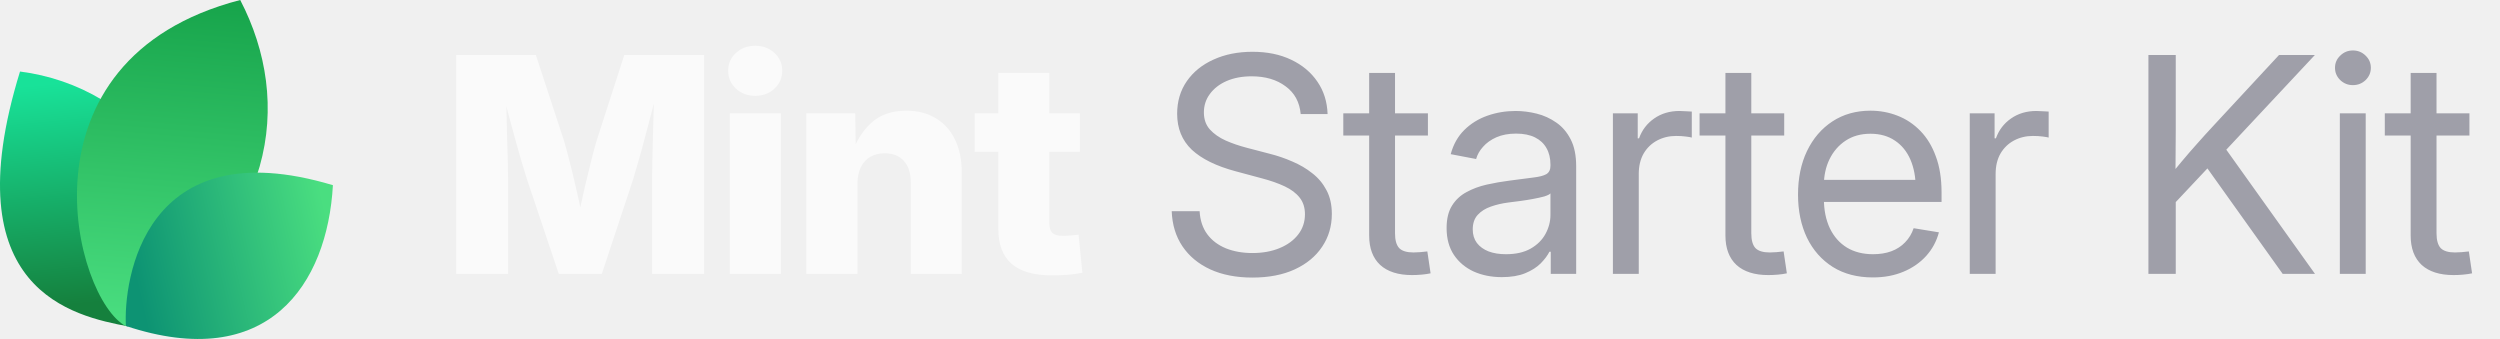
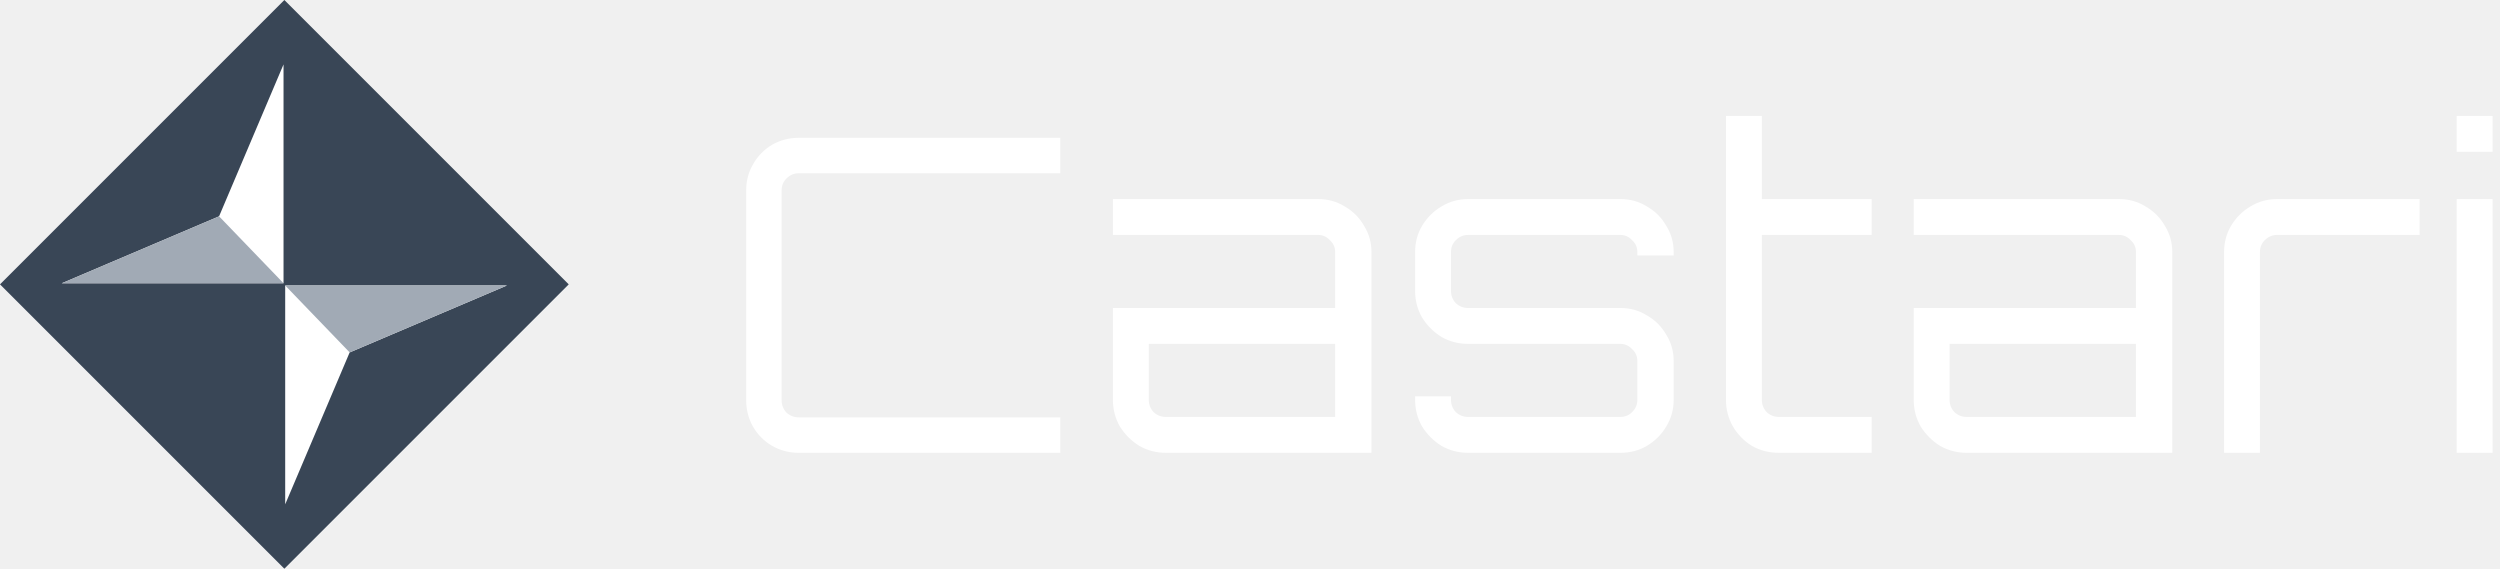
- <svg xmlns="http://www.w3.org/2000/svg" width="177" height="24" viewBox="0 0 177 24" fill="none">
-   <path d="M9.061 23.108C5.268 22.377 -3.391 20.627 1.417 5.064C9.634 6.099 16.973 14.064 9.061 23.108Z" fill="url(#paint0_linear_17557_2145)" />
-   <path d="M8.919 23.094C5.276 21.222 0.784 4.209 17.007 0C20.757 7.193 19.621 16.545 8.919 23.094Z" fill="url(#paint1_linear_17557_2145)" />
-   <path d="M8.914 23.079C8.735 19.882 10.159 9.085 23.57 13.111C23.181 20.123 18.984 26.418 8.914 23.079Z" fill="url(#paint2_linear_17557_2145)" />
-   <path d="M32.301 19.392V3.894H37.938L39.925 9.948C40.036 10.315 40.164 10.787 40.31 11.362C40.462 11.938 40.611 12.552 40.757 13.204C40.91 13.855 41.048 14.483 41.173 15.086C41.305 15.682 41.412 16.192 41.495 16.615H40.695C40.771 16.192 40.871 15.682 40.996 15.086C41.128 14.49 41.267 13.866 41.412 13.214C41.565 12.562 41.714 11.948 41.86 11.373C42.005 10.79 42.133 10.315 42.244 9.948L44.2 3.894H49.848V19.392H46.166V12.704C46.166 12.357 46.173 11.917 46.187 11.383C46.2 10.849 46.214 10.27 46.228 9.646C46.249 9.022 46.266 8.391 46.28 7.753C46.301 7.115 46.311 6.519 46.311 5.964H46.623C46.485 6.561 46.332 7.181 46.166 7.826C45.999 8.471 45.833 9.102 45.666 9.719C45.507 10.336 45.351 10.901 45.198 11.414C45.053 11.928 44.928 12.357 44.824 12.704L42.608 19.392H39.561L37.314 12.704C37.203 12.357 37.072 11.928 36.919 11.414C36.773 10.901 36.614 10.34 36.441 9.729C36.274 9.112 36.104 8.481 35.931 7.836C35.764 7.192 35.608 6.567 35.463 5.964H35.827C35.834 6.512 35.844 7.105 35.858 7.743C35.872 8.374 35.886 9.005 35.9 9.636C35.92 10.26 35.938 10.839 35.952 11.373C35.965 11.907 35.972 12.351 35.972 12.704V19.392H32.301ZM51.668 19.392V8.024H55.288V19.392H51.668ZM53.468 6.786C52.927 6.786 52.473 6.616 52.105 6.276C51.738 5.93 51.554 5.507 51.554 5.007C51.554 4.508 51.738 4.088 52.105 3.749C52.473 3.409 52.927 3.239 53.468 3.239C54.009 3.239 54.463 3.409 54.83 3.749C55.198 4.082 55.382 4.501 55.382 5.007C55.382 5.507 55.198 5.93 54.83 6.276C54.463 6.616 54.009 6.786 53.468 6.786ZM60.708 13.027V19.392H57.088V8.024H60.551L60.593 10.967H60.281C60.593 10.024 61.061 9.268 61.685 8.7C62.309 8.124 63.138 7.836 64.171 7.836C64.975 7.836 65.672 8.017 66.262 8.377C66.851 8.731 67.302 9.234 67.614 9.885C67.933 10.537 68.092 11.307 68.092 12.194V19.392H64.483V12.912C64.483 12.26 64.32 11.754 63.994 11.394C63.675 11.033 63.221 10.853 62.632 10.853C62.25 10.853 61.914 10.936 61.623 11.102C61.332 11.269 61.106 11.515 60.947 11.841C60.787 12.16 60.708 12.555 60.708 13.027ZM76.456 8.024V10.749H69.008V8.024H76.456ZM70.683 5.163H74.292V15.783C74.292 16.102 74.361 16.334 74.5 16.48C74.646 16.625 74.899 16.698 75.259 16.698C75.405 16.698 75.596 16.688 75.831 16.667C76.074 16.646 76.251 16.629 76.362 16.615L76.632 19.309C76.313 19.378 75.963 19.427 75.582 19.455C75.207 19.482 74.836 19.496 74.469 19.496C73.2 19.496 72.25 19.222 71.619 18.674C70.995 18.127 70.683 17.308 70.683 16.22V5.163Z" fill="#FAFAFA" />
-   <path d="M88.667 19.652C87.523 19.652 86.528 19.458 85.682 19.07C84.843 18.681 84.188 18.137 83.716 17.437C83.245 16.736 82.992 15.908 82.957 14.951H84.933C84.968 15.596 85.148 16.14 85.474 16.584C85.8 17.021 86.24 17.354 86.795 17.582C87.35 17.804 87.974 17.915 88.667 17.915C89.388 17.915 90.026 17.801 90.581 17.572C91.143 17.343 91.583 17.024 91.902 16.615C92.228 16.199 92.391 15.717 92.391 15.169C92.391 14.698 92.266 14.306 92.017 13.994C91.767 13.675 91.413 13.408 90.956 13.193C90.498 12.978 89.954 12.787 89.323 12.621L87.502 12.132C86.123 11.765 85.082 11.255 84.382 10.603C83.689 9.944 83.342 9.095 83.342 8.055C83.342 7.174 83.571 6.404 84.028 5.746C84.486 5.087 85.117 4.577 85.921 4.217C86.726 3.849 87.645 3.666 88.678 3.666C89.718 3.666 90.63 3.853 91.413 4.227C92.204 4.602 92.824 5.122 93.275 5.787C93.726 6.446 93.965 7.209 93.993 8.076H92.089C92.013 7.23 91.656 6.574 91.018 6.11C90.387 5.638 89.586 5.403 88.615 5.403C87.95 5.403 87.36 5.513 86.847 5.735C86.341 5.957 85.946 6.262 85.661 6.651C85.377 7.032 85.235 7.469 85.235 7.961C85.235 8.447 85.377 8.849 85.661 9.168C85.946 9.48 86.317 9.74 86.774 9.948C87.232 10.149 87.724 10.319 88.251 10.457L89.884 10.884C90.439 11.023 90.977 11.206 91.496 11.435C92.023 11.657 92.495 11.934 92.911 12.267C93.334 12.593 93.67 12.995 93.92 13.474C94.17 13.945 94.294 14.504 94.294 15.149C94.294 16.015 94.066 16.788 93.608 17.468C93.157 18.148 92.512 18.681 91.673 19.07C90.834 19.458 89.832 19.652 88.667 19.652ZM101.097 8.024V9.594H95.106V8.024H101.097ZM96.937 5.163H98.767V16.521C98.767 17 98.865 17.347 99.059 17.562C99.26 17.77 99.6 17.874 100.078 17.874C100.21 17.874 100.366 17.867 100.546 17.853C100.733 17.832 100.903 17.815 101.056 17.801L101.285 19.351C101.097 19.392 100.886 19.423 100.65 19.444C100.414 19.465 100.189 19.475 99.974 19.475C98.996 19.475 98.244 19.236 97.717 18.758C97.197 18.272 96.937 17.579 96.937 16.677V5.163ZM106.33 19.621C105.595 19.621 104.932 19.489 104.343 19.226C103.754 18.955 103.285 18.564 102.939 18.05C102.592 17.53 102.419 16.896 102.419 16.147C102.419 15.495 102.547 14.965 102.804 14.556C103.06 14.146 103.403 13.828 103.833 13.599C104.263 13.363 104.742 13.186 105.269 13.068C105.796 12.95 106.333 12.857 106.881 12.787C107.574 12.69 108.132 12.617 108.555 12.569C108.978 12.52 109.287 12.441 109.481 12.33C109.675 12.212 109.772 12.014 109.772 11.737V11.654C109.772 11.203 109.679 10.815 109.492 10.489C109.311 10.163 109.041 9.91 108.68 9.729C108.32 9.549 107.872 9.459 107.338 9.459C106.805 9.459 106.34 9.546 105.945 9.719C105.556 9.892 105.241 10.118 104.998 10.395C104.755 10.665 104.593 10.953 104.509 11.258L102.71 10.915C102.897 10.222 103.22 9.65 103.677 9.199C104.135 8.748 104.679 8.412 105.31 8.19C105.941 7.968 106.607 7.857 107.307 7.857C107.8 7.857 108.295 7.92 108.795 8.044C109.301 8.169 109.765 8.381 110.188 8.679C110.611 8.97 110.951 9.369 111.208 9.875C111.464 10.374 111.593 11.005 111.593 11.768V19.392H109.793V17.822H109.7C109.568 18.085 109.363 18.359 109.086 18.643C108.809 18.921 108.444 19.153 107.994 19.34C107.543 19.527 106.988 19.621 106.33 19.621ZM106.621 17.998C107.321 17.998 107.904 17.867 108.368 17.603C108.84 17.333 109.19 16.986 109.419 16.563C109.654 16.133 109.772 15.682 109.772 15.211V13.692C109.703 13.769 109.554 13.841 109.325 13.911C109.096 13.973 108.829 14.032 108.524 14.088C108.226 14.143 107.921 14.192 107.609 14.233C107.304 14.275 107.033 14.309 106.798 14.337C106.354 14.393 105.938 14.49 105.549 14.628C105.168 14.76 104.86 14.954 104.624 15.211C104.388 15.467 104.27 15.811 104.27 16.241C104.27 16.615 104.367 16.934 104.561 17.198C104.762 17.461 105.04 17.662 105.393 17.801C105.747 17.933 106.156 17.998 106.621 17.998ZM114.193 19.392V8.024H115.951V9.792H116.045C116.253 9.209 116.61 8.741 117.116 8.388C117.622 8.034 118.219 7.857 118.905 7.857C119.058 7.857 119.217 7.864 119.384 7.878C119.55 7.885 119.682 7.892 119.779 7.899V9.74C119.716 9.719 119.578 9.695 119.363 9.667C119.155 9.639 118.922 9.625 118.666 9.625C118.174 9.625 117.726 9.733 117.324 9.948C116.922 10.163 116.603 10.471 116.367 10.874C116.138 11.276 116.024 11.758 116.024 12.319V19.392H114.193ZM126.322 8.024V9.594H120.33V8.024H126.322ZM122.161 5.163H123.992V16.521C123.992 17 124.089 17.347 124.283 17.562C124.484 17.77 124.824 17.874 125.302 17.874C125.434 17.874 125.59 17.867 125.77 17.853C125.958 17.832 126.127 17.815 126.28 17.801L126.509 19.351C126.322 19.392 126.11 19.423 125.874 19.444C125.639 19.465 125.413 19.475 125.198 19.475C124.221 19.475 123.468 19.236 122.941 18.758C122.421 18.272 122.161 17.579 122.161 16.677V5.163ZM132.604 19.642C131.502 19.642 130.555 19.396 129.765 18.903C128.974 18.404 128.364 17.714 127.934 16.834C127.511 15.946 127.3 14.927 127.3 13.775C127.3 12.611 127.511 11.584 127.934 10.697C128.364 9.802 128.964 9.102 129.734 8.596C130.51 8.089 131.408 7.836 132.428 7.836C133.1 7.836 133.738 7.954 134.341 8.19C134.952 8.426 135.489 8.783 135.954 9.261C136.425 9.74 136.793 10.343 137.056 11.071C137.327 11.792 137.462 12.645 137.462 13.63V14.296H128.433V12.735H136.463L135.631 13.297C135.631 12.541 135.506 11.876 135.257 11.3C135.007 10.725 134.643 10.277 134.165 9.958C133.686 9.632 133.107 9.469 132.428 9.469C131.748 9.469 131.162 9.632 130.67 9.958C130.177 10.284 129.796 10.725 129.526 11.279C129.262 11.827 129.13 12.441 129.13 13.12V14.046C129.13 14.864 129.273 15.572 129.557 16.168C129.841 16.757 130.243 17.211 130.763 17.53C131.283 17.842 131.901 17.998 132.615 17.998C133.093 17.998 133.523 17.929 133.905 17.79C134.293 17.645 134.619 17.433 134.882 17.156C135.153 16.879 135.354 16.546 135.486 16.157L137.275 16.449C137.108 17.08 136.81 17.634 136.38 18.113C135.95 18.591 135.413 18.966 134.768 19.236C134.123 19.507 133.402 19.642 132.604 19.642ZM139.459 19.392V8.024H141.217V9.792H141.311C141.519 9.209 141.876 8.741 142.382 8.388C142.888 8.034 143.485 7.857 144.171 7.857C144.324 7.857 144.483 7.864 144.649 7.878C144.816 7.885 144.948 7.892 145.045 7.899V9.74C144.982 9.719 144.844 9.695 144.629 9.667C144.421 9.639 144.188 9.625 143.932 9.625C143.439 9.625 142.992 9.733 142.59 9.948C142.188 10.163 141.869 10.471 141.633 10.874C141.404 11.276 141.29 11.758 141.29 12.319V19.392H139.459ZM153.429 14.961V12.715C153.783 12.257 154.136 11.82 154.49 11.404C154.844 10.981 155.204 10.565 155.572 10.156C155.939 9.74 156.314 9.327 156.695 8.918L161.355 3.894H163.893L157.277 10.967H157.184L153.429 14.961ZM152.108 19.392V3.894H154.043V9.241L154.022 12.559L154.043 13.505V19.392H152.108ZM161.615 19.392L155.967 11.477L157.173 9.969L163.903 19.392H161.615ZM165.661 19.392V8.024H167.492V19.392H165.661ZM166.587 6.027C166.24 6.027 165.942 5.909 165.692 5.673C165.443 5.43 165.318 5.139 165.318 4.799C165.318 4.459 165.443 4.172 165.692 3.936C165.942 3.693 166.24 3.572 166.587 3.572C166.934 3.572 167.232 3.693 167.482 3.936C167.731 4.172 167.856 4.459 167.856 4.799C167.856 5.139 167.731 5.43 167.482 5.673C167.232 5.909 166.934 6.027 166.587 6.027ZM174.836 8.024V9.594H168.844V8.024H174.836ZM170.675 5.163H172.506V16.521C172.506 17 172.603 17.347 172.797 17.562C172.998 17.77 173.338 17.874 173.816 17.874C173.948 17.874 174.104 17.867 174.284 17.853C174.472 17.832 174.641 17.815 174.794 17.801L175.023 19.351C174.836 19.392 174.624 19.423 174.388 19.444C174.153 19.465 173.927 19.475 173.712 19.475C172.735 19.475 171.982 19.236 171.455 18.758C170.935 18.272 170.675 17.579 170.675 16.677V5.163Z" fill="#9F9FA9" />
+ <svg xmlns="http://www.w3.org/2000/svg" width="211" height="48" viewBox="0 0 211 48" fill="none">
+   <path d="M0 24L24 0L48 24L24 48L0 24Z" fill="#394656" />
+   <path d="M23.93 23.906H5.215L18.49 18.257L23.93 5.436V23.906Z" fill="white" />
+   <path d="M23.93 23.906H5.215L18.49 18.257L23.93 23.906Z" fill="url(#paint0_linear_630_119591)" />
+   <path d="M24.07 24.095H42.785L29.511 29.744L24.07 42.565V24.095Z" fill="white" />
+   <path d="M24.07 24.095H42.785L29.511 29.744L24.07 24.095Z" fill="url(#paint1_linear_630_119591)" />
+   <path d="M67.409 38.217C66.597 38.217 65.846 38.02 65.157 37.626C64.492 37.232 63.963 36.703 63.569 36.038C63.175 35.349 62.978 34.598 62.978 33.786V16.063C62.978 15.25 63.175 14.512 63.569 13.847C63.963 13.158 64.492 12.617 65.157 12.223C65.846 11.829 66.597 11.632 67.409 11.632H89.489V14.623H67.409C67.015 14.623 66.671 14.77 66.375 15.066C66.104 15.336 65.969 15.669 65.969 16.063V33.786C65.969 34.18 66.104 34.524 66.375 34.82C66.671 35.09 67.015 35.226 67.409 35.226H89.489V38.217H67.409Z" fill="white" />
+   <path d="M98.397 38.217C97.585 38.217 96.834 38.02 96.145 37.626C95.48 37.207 94.939 36.666 94.52 36.001C94.126 35.312 93.93 34.561 93.93 33.749V25.995H112.686V21.269C112.686 20.875 112.539 20.543 112.243 20.272C111.973 19.977 111.64 19.829 111.246 19.829H93.93V16.801H111.246C112.083 16.801 112.834 17.01 113.499 17.429C114.188 17.823 114.73 18.364 115.123 19.053C115.542 19.718 115.751 20.456 115.751 21.269V38.217H98.397ZM98.397 35.189H112.686V29.023H96.957V33.749C96.957 34.143 97.093 34.487 97.363 34.783C97.659 35.053 98.003 35.189 98.397 35.189Z" fill="white" />
+   <path d="M123.904 38.217C123.092 38.217 122.341 38.02 121.652 37.626C120.987 37.207 120.445 36.666 120.027 36.001C119.633 35.312 119.436 34.561 119.436 33.749V33.453H122.464V33.749C122.464 34.143 122.599 34.487 122.87 34.783C123.165 35.053 123.51 35.189 123.904 35.189H136.753C137.147 35.189 137.479 35.053 137.75 34.783C138.045 34.487 138.193 34.143 138.193 33.749V30.463C138.193 30.069 138.045 29.736 137.75 29.466C137.479 29.17 137.147 29.023 136.753 29.023H123.904C123.092 29.023 122.341 28.826 121.652 28.432C120.987 28.014 120.445 27.472 120.027 26.807C119.633 26.118 119.436 25.367 119.436 24.555V21.269C119.436 20.456 119.633 19.718 120.027 19.053C120.445 18.364 120.987 17.823 121.652 17.429C122.341 17.01 123.092 16.801 123.904 16.801H136.753C137.59 16.801 138.341 17.01 139.005 17.429C139.695 17.823 140.236 18.364 140.63 19.053C141.048 19.718 141.258 20.456 141.258 21.269V21.564H138.193V21.269C138.193 20.875 138.045 20.543 137.75 20.272C137.479 19.977 137.147 19.829 136.753 19.829H123.904C123.51 19.829 123.165 19.977 122.87 20.272C122.599 20.543 122.464 20.875 122.464 21.269V24.555C122.464 24.949 122.599 25.294 122.87 25.589C123.165 25.86 123.51 25.995 123.904 25.995H136.753C137.59 25.995 138.341 26.204 139.005 26.623C139.695 27.017 140.236 27.558 140.63 28.247C141.048 28.912 141.258 29.65 141.258 30.463V33.749C141.258 34.561 141.048 35.312 140.63 36.001C140.236 36.666 139.695 37.207 139.005 37.626C138.341 38.02 137.59 38.217 136.753 38.217H123.904Z" fill="white" />
+   <path d="M150.139 38.217C149.303 38.217 148.539 38.02 147.85 37.626C147.186 37.207 146.656 36.666 146.263 36.001C145.869 35.312 145.672 34.561 145.672 33.749V9.786H148.699V16.801H157.967V19.829H148.699V33.749C148.699 34.143 148.835 34.487 149.106 34.783C149.401 35.053 149.746 35.189 150.139 35.189H157.967V38.217H150.139Z" fill="white" />
+   <path d="M165.985 38.217C165.173 38.217 164.422 38.02 163.733 37.626C163.068 37.207 162.527 36.666 162.108 36.001C161.714 35.312 161.518 34.561 161.518 33.749V25.995H180.274V21.269C180.274 20.875 180.127 20.543 179.831 20.272C179.561 19.977 179.228 19.829 178.834 19.829H161.518V16.801H178.834C179.671 16.801 180.422 17.01 181.087 17.429C181.776 17.823 182.318 18.364 182.711 19.053C183.13 19.718 183.339 20.456 183.339 21.269V38.217H165.985ZM165.985 35.189H180.274V29.023H164.545V33.749C164.545 34.143 164.681 34.487 164.951 34.783C165.247 35.053 165.591 35.189 165.985 35.189Z" fill="white" />
+   <path d="M187.713 38.217V21.269C187.713 20.456 187.91 19.718 188.303 19.053C188.722 18.364 189.263 17.823 189.928 17.429C190.617 17.01 191.368 16.801 192.18 16.801H204.217V19.829H192.18C191.787 19.829 191.442 19.977 191.147 20.272C190.876 20.543 190.74 20.875 190.74 21.269V38.217H187.713Z" fill="white" />
+   <path d="M207.345 38.217V16.801H210.373V38.217H207.345ZM207.345 12.813V9.786H210.373V12.813H207.345Z" fill="white" />
  <defs>
-     <linearGradient id="paint0_linear_17557_2145" x1="3.776" y1="5.916" x2="5.232" y2="21.559" gradientUnits="userSpaceOnUse">
-       <stop stop-color="#18E299" />
-       <stop offset="1" stop-color="#15803D" />
+     <linearGradient id="paint0_linear_630_119591" x1="178.471" y1="24.512" x2="157.424" y2="53.797" gradientUnits="userSpaceOnUse">
+       <stop stop-color="#F8F8F8" />
+       <stop offset="1" stop-color="#A1AAB5" />
    </linearGradient>
-     <linearGradient id="paint1_linear_17557_2145" x1="12.171" y1="-0.718" x2="10.19" y2="22.983" gradientUnits="userSpaceOnUse">
-       <stop stop-color="#16A34A" />
-       <stop offset="1" stop-color="#4ADE80" />
-     </linearGradient>
-     <linearGradient id="paint2_linear_17557_2145" x1="23.133" y1="15.353" x2="9.338" y2="18.52" gradientUnits="userSpaceOnUse">
-       <stop stop-color="#4ADE80" />
-       <stop offset="1" stop-color="#0D9373" />
+     <linearGradient id="paint1_linear_630_119591" x1="178.471" y1="24.512" x2="157.424" y2="53.797" gradientUnits="userSpaceOnUse">
+       <stop stop-color="#F8F8F8" />
+       <stop offset="1" stop-color="#A1AAB5" />
    </linearGradient>
  </defs>
</svg>
